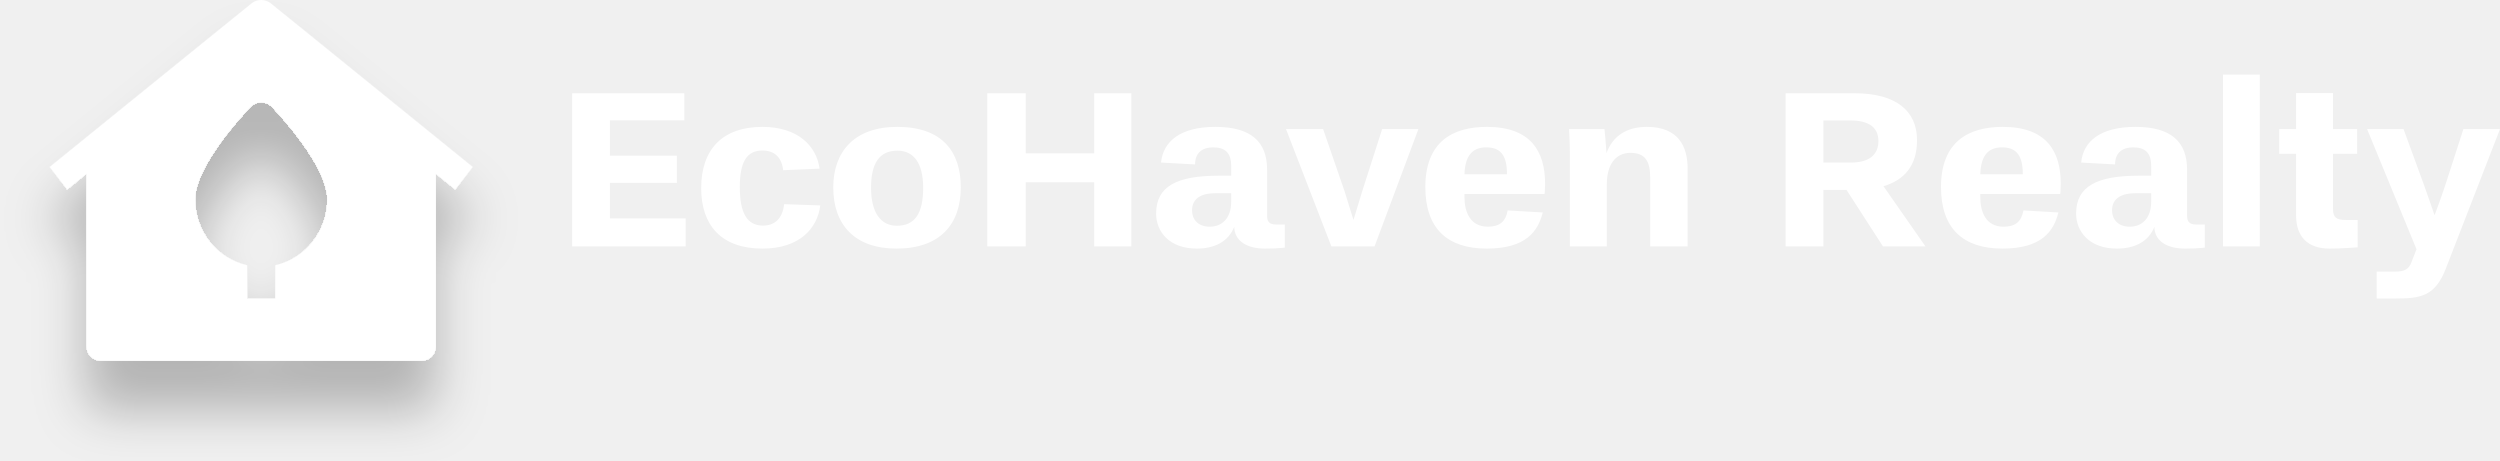
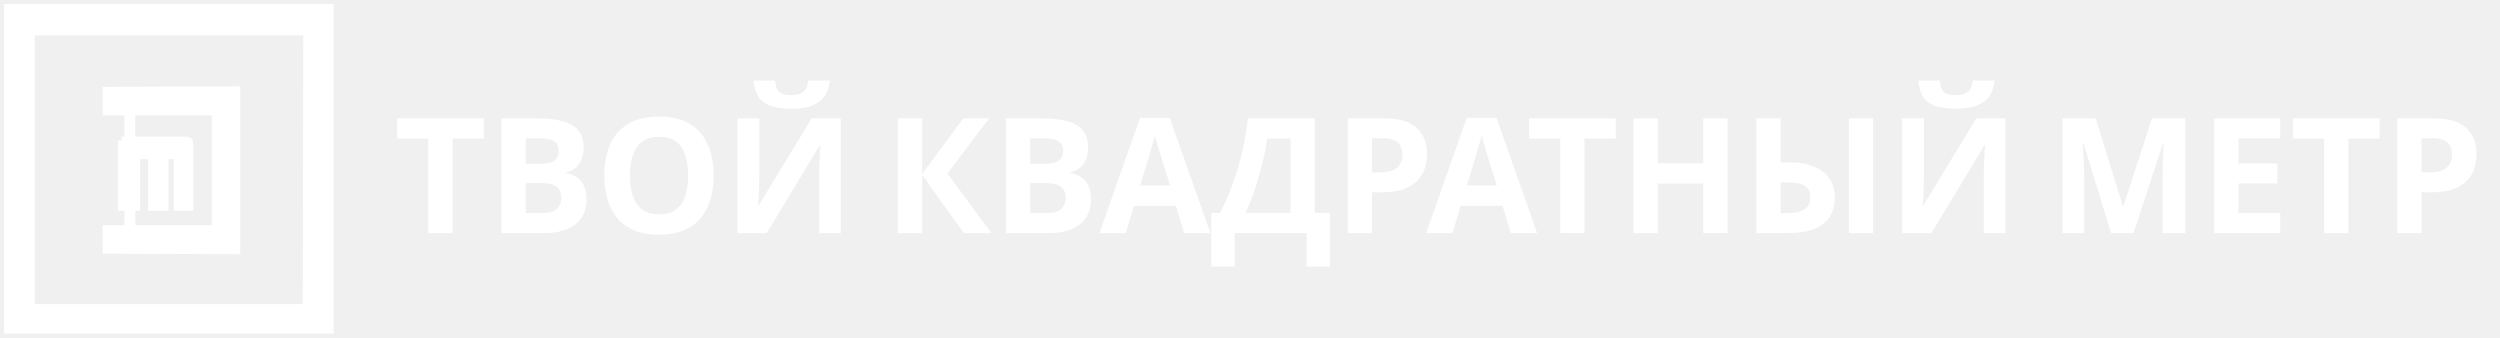
- <svg xmlns="http://www.w3.org/2000/svg" width="201" height="37" viewBox="0 0 201 37" fill="none">
-   <g filter="url(#filter0_d_80_3894)">
-     <path d="M20.279 0.231L4 13.426L5.404 15.229L6.96 13.963V27.849C6.96 28.154 7.08 28.447 7.293 28.663C7.507 28.879 7.796 29 8.098 29H33.902C34.204 29 34.493 28.879 34.707 28.663C34.92 28.447 35.04 28.154 35.04 27.849V13.963L36.596 15.229L38 13.426L21.721 0.231C21.51 0.081 21.258 0 21 0C20.742 0 20.49 0.081 20.279 0.231ZM26.312 16.035C26.316 17.265 25.905 18.461 25.146 19.423C24.387 20.386 23.326 21.058 22.138 21.328V24.013H19.862V21.328C18.674 21.058 17.613 20.386 16.854 19.423C16.095 18.461 15.684 17.265 15.688 16.035C15.688 13.35 19.444 9.322 20.165 8.555C20.395 8.347 20.692 8.232 21 8.232C21.308 8.232 21.605 8.347 21.835 8.555C22.556 9.322 26.312 13.35 26.312 16.035Z" fill="white" />
-   </g>
-   <path d="M46 19.811H55.127V17.56H49.038V14.704H54.422V12.516H49.038V9.673H55.019V7.497H46V19.811ZM61.298 19.987C64.282 19.987 65.719 18.365 65.95 16.516L63.047 16.415C62.912 17.61 62.247 18.138 61.352 18.138C60.077 18.138 59.481 17.157 59.481 15.044C59.481 13.044 60.023 12.101 61.298 12.101C62.301 12.101 62.858 12.692 62.966 13.685L65.895 13.56C65.651 11.748 64.159 10.201 61.298 10.201C58.111 10.201 56.375 11.987 56.375 15.132C56.375 18.101 57.989 19.987 61.298 19.987ZM74.222 15.094C74.222 17.182 73.544 18.151 72.107 18.151C70.805 18.151 70.032 17.082 70.032 15.094C70.032 13.107 70.71 12.113 72.161 12.113C73.463 12.113 74.222 13.12 74.222 15.094ZM77.247 15.069C77.247 12.201 75.769 10.201 72.134 10.201C68.662 10.201 66.994 12.226 66.994 15.069C66.994 18.038 68.689 19.987 72.08 19.987C75.552 19.987 77.247 18.05 77.247 15.069ZM87.974 19.811H90.958V7.497H87.974V12.327H82.468V7.497H79.376V19.811H82.468V14.654H87.974V19.811ZM103.299 18.05H102.594C102.038 18.05 101.875 17.799 101.875 17.358V13.648C101.875 11.396 100.587 10.201 97.712 10.201C94.891 10.201 93.521 11.371 93.345 13.069L96.084 13.22C96.084 12.34 96.6 11.849 97.549 11.849C98.458 11.849 98.987 12.252 98.987 13.333V14.126H97.983C94.633 14.126 92.952 14.969 92.952 17.17C92.952 18.591 93.969 19.987 96.234 19.987C97.617 19.987 98.756 19.447 99.231 18.239C99.258 19.384 100.262 19.987 101.699 19.987C102.35 19.987 102.648 19.975 103.299 19.912V18.05ZM97.264 18.226C96.288 18.226 95.84 17.61 95.84 16.918C95.84 15.862 96.722 15.535 97.698 15.535H98.987V16.239C98.987 17.522 98.268 18.226 97.264 18.226ZM110.514 19.811L114.041 10.377H111.125L109.511 15.409L108.819 17.686L108.114 15.409L106.378 10.377H103.394L107.043 19.811H110.514ZM119.533 19.987C122.666 19.987 123.656 18.616 124.036 17.082L121.215 16.918C121.052 17.837 120.55 18.226 119.628 18.226C118.204 18.226 117.743 17.044 117.743 15.849V15.598H124.185C124.185 15.598 124.226 15.195 124.226 14.78C124.226 12.151 123.059 10.201 119.547 10.201C116.834 10.201 114.597 11.358 114.597 15.044C114.597 18.365 116.36 19.987 119.533 19.987ZM119.492 11.849C120.523 11.849 121.161 12.34 121.161 13.987V14.013H117.743C117.797 12.34 118.53 11.849 119.492 11.849ZM132.675 19.811H135.685V13.56C135.685 11.799 134.967 10.201 132.403 10.201C130.803 10.201 129.664 10.918 129.162 12.315C129.121 11.572 129.027 10.642 128.999 10.377H126.151C126.178 10.906 126.219 11.585 126.219 12.553V19.811H129.189V14.805C129.189 13.258 129.881 12.289 131.088 12.289C132.268 12.289 132.675 12.956 132.675 14.277V19.811ZM146.603 15.27H148.461L151.39 19.811H154.808L151.431 14.969C153.058 14.491 154.13 13.371 154.13 11.27C154.13 8.943 152.475 7.497 149.098 7.497H143.565V19.811H146.603V15.27ZM151.024 11.346C151.024 12.377 150.36 13.069 148.813 13.069H146.603V9.686H148.773C150.237 9.686 151.024 10.226 151.024 11.346ZM160.992 19.987C164.125 19.987 165.115 18.616 165.495 17.082L162.687 16.918C162.511 17.837 162.023 18.226 161.087 18.226C159.663 18.226 159.215 17.044 159.215 15.849V15.598H165.644C165.644 15.598 165.685 15.195 165.685 14.78C165.685 12.151 164.532 10.201 161.019 10.201C158.307 10.201 156.056 11.358 156.056 15.044C156.056 18.365 157.832 19.987 160.992 19.987ZM160.965 11.849C161.982 11.849 162.633 12.34 162.633 13.987V14.013H159.215C159.27 12.34 159.989 11.849 160.965 11.849ZM177.267 18.05H176.561C176.019 18.05 175.842 17.799 175.842 17.358V13.648C175.842 11.396 174.554 10.201 171.693 10.201C168.858 10.201 167.488 11.371 167.326 13.069L170.052 13.22C170.052 12.34 170.567 11.849 171.516 11.849C172.425 11.849 172.954 12.252 172.954 13.333V14.126H171.95C168.614 14.126 166.919 14.969 166.919 17.17C166.919 18.591 167.949 19.987 170.201 19.987C171.598 19.987 172.737 19.447 173.211 18.239C173.225 19.384 174.229 19.987 175.68 19.987C176.317 19.987 176.629 19.975 177.267 19.912V18.05ZM171.231 18.226C170.269 18.226 169.807 17.61 169.807 16.918C169.807 15.862 170.703 15.535 171.665 15.535H172.954V16.239C172.954 17.522 172.235 18.226 171.231 18.226ZM178.731 19.811H181.688V6H178.731V19.811ZM183.247 12.365H184.604V17.308C184.604 19.057 185.566 19.987 187.289 19.987C188.36 19.987 188.943 19.912 189.554 19.887V17.686H188.604C187.831 17.686 187.574 17.472 187.574 16.805V12.365H189.513V10.377H187.574V7.484H184.604V10.377H183.247V12.365ZM192.578 24C194.572 24 195.765 23.849 196.633 21.623L201 10.377H198.057L196.66 14.704C196.24 15.987 195.738 17.308 195.738 17.308C195.738 17.308 195.29 15.975 194.856 14.78L193.243 10.377H190.313L194.287 20.038L193.88 21.082C193.677 21.648 193.31 21.837 192.578 21.837H191.086V24H192.578Z" fill="white" />
-   <defs>
-     <filter id="filter0_d_80_3894" x="0" y="0" width="42" height="37" filterUnits="userSpaceOnUse" color-interpolation-filters="sRGB">
-       <feFlood flood-opacity="0" result="BackgroundImageFix" />
-       <feColorMatrix in="SourceAlpha" type="matrix" values="0 0 0 0 0 0 0 0 0 0 0 0 0 0 0 0 0 0 127 0" result="hardAlpha" />
-       <feOffset dy="4" />
-       <feGaussianBlur stdDeviation="2" />
-       <feComposite in2="hardAlpha" operator="out" />
-       <feColorMatrix type="matrix" values="0 0 0 0 0 0 0 0 0 0 0 0 0 0 0 0 0 0 0.25 0" />
-       <feBlend mode="normal" in2="BackgroundImageFix" result="effect1_dropShadow_80_3894" />
-       <feBlend mode="normal" in="SourceGraphic" in2="effect1_dropShadow_80_3894" result="shape" />
-     </filter>
-   </defs>
+ <svg xmlns="http://www.w3.org/2000/svg" width="311" height="42" viewBox="0 0 311 42" fill="none">
+   <path d="M13.271 28.515V31.061L29.378 31.121V11.242L13.271 11.303V13.848H15.985V17.485H16.32V13.848H26.841V28.515H16.339V25.727H16.929V19.303H18.935V25.727H20.469V19.303H22.121V25.727H23.537V17.97C23.537 17.606 23.419 17.485 23.065 17.485H16.32H15.985H15.159V25.727H15.985V28.515H13.271Z" fill="white" />
+   <path fill-rule="evenodd" clip-rule="evenodd" d="M1 41V1H41V41H1ZM3.832 3.909V38.333H38.168L38.227 3.909H3.832Z" fill="white" />
+   <path d="M23.065 17.485H15.159M23.065 17.485C23.419 17.485 23.537 17.606 23.537 17.97V25.727H22.121V19.303H20.469V25.727H18.935V19.303H16.929V25.727H16.339V28.515H26.841V13.848H16.32V17.485M23.065 17.485H16.32M16.32 17.485H15.985M15.985 17.485V13.848H13.271V11.303L29.378 11.242V31.121L13.271 31.061V28.515H15.985V25.727H15.159V17.485M15.985 17.485H15.159M1 41V1H41V41H1ZM3.832 38.333V3.909H38.227L38.168 38.333H3.832Z" stroke="white" />
+   <path d="M56.3 29H53.28V17.24H49.4V14.72H60.18V17.24H56.3V29ZM66.822 14.72C68.089 14.72 69.149 14.84 70.002 15.08C70.869 15.307 71.515 15.687 71.942 16.22C72.382 16.74 72.602 17.447 72.602 18.34C72.602 18.873 72.515 19.36 72.342 19.8C72.169 20.24 71.915 20.6 71.582 20.88C71.262 21.16 70.869 21.34 70.402 21.42V21.52C70.882 21.613 71.315 21.78 71.702 22.02C72.089 22.26 72.395 22.607 72.622 23.06C72.849 23.513 72.962 24.113 72.962 24.86C72.962 25.727 72.749 26.473 72.322 27.1C71.909 27.713 71.309 28.187 70.522 28.52C69.735 28.84 68.802 29 67.722 29H62.382V14.72H66.822ZM67.162 20.38C68.042 20.38 68.649 20.24 68.982 19.96C69.329 19.68 69.502 19.273 69.502 18.74C69.502 18.193 69.302 17.8 68.902 17.56C68.502 17.32 67.869 17.2 67.002 17.2H65.402V20.38H67.162ZM65.402 22.78V26.5H67.382C68.289 26.5 68.922 26.327 69.282 25.98C69.642 25.62 69.822 25.147 69.822 24.56C69.822 24.2 69.742 23.887 69.582 23.62C69.435 23.353 69.175 23.147 68.802 23C68.429 22.853 67.922 22.78 67.282 22.78H65.402ZM88.779 21.84C88.779 22.947 88.639 23.953 88.359 24.86C88.093 25.753 87.68 26.527 87.12 27.18C86.573 27.833 85.866 28.333 84.999 28.68C84.146 29.027 83.139 29.2 81.98 29.2C80.82 29.2 79.806 29.027 78.939 28.68C78.086 28.32 77.379 27.82 76.82 27.18C76.273 26.527 75.859 25.747 75.579 24.84C75.313 23.933 75.18 22.927 75.18 21.82C75.18 20.34 75.419 19.053 75.9 17.96C76.393 16.867 77.139 16.02 78.139 15.42C79.153 14.807 80.439 14.5 81.999 14.5C83.546 14.5 84.82 14.807 85.82 15.42C86.82 16.02 87.559 16.873 88.04 17.98C88.533 19.073 88.779 20.36 88.779 21.84ZM78.359 21.84C78.359 22.84 78.486 23.7 78.74 24.42C78.993 25.14 79.386 25.693 79.919 26.08C80.453 26.467 81.139 26.66 81.98 26.66C82.846 26.66 83.54 26.467 84.059 26.08C84.593 25.693 84.98 25.14 85.219 24.42C85.473 23.7 85.6 22.84 85.6 21.84C85.6 20.333 85.32 19.153 84.76 18.3C84.2 17.447 83.279 17.02 81.999 17.02C81.146 17.02 80.453 17.213 79.919 17.6C79.386 17.987 78.993 18.54 78.74 19.26C78.486 19.98 78.359 20.84 78.359 21.84ZM103.238 10.02C103.171 10.713 102.978 11.327 102.658 11.86C102.338 12.38 101.838 12.787 101.158 13.08C100.478 13.373 99.564 13.52 98.418 13.52C97.244 13.52 96.324 13.38 95.657 13.1C95.004 12.807 94.537 12.4 94.257 11.88C93.978 11.36 93.811 10.74 93.757 10.02H96.418C96.484 10.753 96.671 11.24 96.978 11.48C97.284 11.72 97.784 11.84 98.478 11.84C99.051 11.84 99.517 11.713 99.877 11.46C100.251 11.193 100.471 10.713 100.538 10.02H103.238ZM91.737 14.72H94.457V21.62C94.457 21.953 94.451 22.327 94.438 22.74C94.424 23.153 94.411 23.56 94.397 23.96C94.384 24.347 94.371 24.687 94.358 24.98C94.344 25.26 94.331 25.453 94.317 25.56H94.377L100.978 14.72H104.598V29H101.898V22.14C101.898 21.78 101.904 21.387 101.918 20.96C101.931 20.52 101.944 20.1 101.958 19.7C101.984 19.3 102.004 18.953 102.018 18.66C102.044 18.353 102.064 18.153 102.078 18.06H101.998L95.377 29H91.737V14.72ZM123.338 29H119.898L114.718 21.76V29H111.698V14.72H114.718V21.64L119.838 14.72H123.058L117.858 21.58L123.338 29ZM129.576 14.72C130.843 14.72 131.903 14.84 132.756 15.08C133.623 15.307 134.269 15.687 134.696 16.22C135.136 16.74 135.356 17.447 135.356 18.34C135.356 18.873 135.269 19.36 135.096 19.8C134.923 20.24 134.669 20.6 134.336 20.88C134.016 21.16 133.623 21.34 133.156 21.42V21.52C133.636 21.613 134.069 21.78 134.456 22.02C134.843 22.26 135.149 22.607 135.376 23.06C135.603 23.513 135.716 24.113 135.716 24.86C135.716 25.727 135.503 26.473 135.076 27.1C134.663 27.713 134.063 28.187 133.276 28.52C132.489 28.84 131.556 29 130.476 29H125.136V14.72H129.576ZM129.916 20.38C130.796 20.38 131.403 20.24 131.736 19.96C132.083 19.68 132.256 19.273 132.256 18.74C132.256 18.193 132.056 17.8 131.656 17.56C131.256 17.32 130.623 17.2 129.756 17.2H128.156V20.38H129.916ZM128.156 22.78V26.5H130.136C131.043 26.5 131.676 26.327 132.036 25.98C132.396 25.62 132.576 25.147 132.576 24.56C132.576 24.2 132.496 23.887 132.336 23.62C132.189 23.353 131.929 23.147 131.556 23C131.183 22.853 130.676 22.78 130.036 22.78H128.156ZM147.313 29L146.273 25.6H141.073L140.033 29H136.773L141.813 14.66H145.513L150.573 29H147.313ZM144.513 19.74C144.447 19.513 144.36 19.227 144.253 18.88C144.147 18.533 144.04 18.18 143.933 17.82C143.827 17.46 143.74 17.147 143.673 16.88C143.607 17.147 143.513 17.48 143.393 17.88C143.287 18.267 143.18 18.64 143.073 19C142.98 19.347 142.907 19.593 142.853 19.74L141.833 23.06H145.553L144.513 19.74ZM163.562 14.72V26.48H165.462V33.16H162.542V29H153.602V33.16H150.682V26.48H151.782C152.155 25.733 152.515 24.947 152.862 24.12C153.209 23.293 153.529 22.407 153.822 21.46C154.129 20.513 154.402 19.487 154.642 18.38C154.882 17.26 155.082 16.04 155.242 14.72H163.562ZM157.642 17.24C157.549 17.933 157.415 18.673 157.242 19.46C157.069 20.233 156.862 21.027 156.622 21.84C156.395 22.653 156.142 23.453 155.862 24.24C155.582 25.027 155.282 25.773 154.962 26.48H160.542V17.24H157.642ZM172.215 14.72C174.055 14.72 175.395 15.12 176.235 15.92C177.089 16.707 177.515 17.793 177.515 19.18C177.515 19.807 177.422 20.407 177.235 20.98C177.049 21.54 176.735 22.047 176.295 22.5C175.869 22.94 175.302 23.287 174.595 23.54C173.889 23.793 173.015 23.92 171.975 23.92H170.675V29H167.655V14.72H172.215ZM172.055 17.2H170.675V21.44H171.675C172.249 21.44 172.742 21.367 173.155 21.22C173.569 21.073 173.889 20.84 174.115 20.52C174.342 20.2 174.455 19.787 174.455 19.28C174.455 18.573 174.262 18.053 173.875 17.72C173.489 17.373 172.882 17.2 172.055 17.2ZM187.958 29L186.918 25.6H181.718L180.678 29H177.418L182.458 14.66H186.158L191.218 29H187.958ZM185.158 19.74C185.091 19.513 185.005 19.227 184.898 18.88C184.791 18.533 184.685 18.18 184.578 17.82C184.471 17.46 184.385 17.147 184.318 16.88C184.251 17.147 184.158 17.48 184.038 17.88C183.931 18.267 183.825 18.64 183.718 19C183.625 19.347 183.551 19.593 183.498 19.74L182.478 23.06H186.198L185.158 19.74ZM197.12 29H194.1V17.24H190.22V14.72H201V17.24H197.12V29ZM214.902 29H211.882V22.84H206.222V29H203.202V14.72H206.222V20.32H211.882V14.72H214.902V29ZM218.495 29V14.72H221.515V20.2H222.495C223.815 20.2 224.902 20.387 225.755 20.76C226.609 21.133 227.235 21.647 227.635 22.3C228.049 22.953 228.255 23.7 228.255 24.54C228.255 25.473 228.049 26.273 227.635 26.94C227.222 27.607 226.582 28.12 225.715 28.48C224.862 28.827 223.755 29 222.395 29H218.495ZM222.315 26.52C223.209 26.52 223.909 26.373 224.415 26.08C224.935 25.787 225.195 25.273 225.195 24.54C225.195 24.033 225.075 23.647 224.835 23.38C224.609 23.113 224.269 22.933 223.815 22.84C223.362 22.733 222.815 22.68 222.175 22.68H221.515V26.52H222.315ZM229.995 29V14.72H233.015V29H229.995ZM248.12 10.02C248.054 10.713 247.86 11.327 247.54 11.86C247.22 12.38 246.72 12.787 246.04 13.08C245.36 13.373 244.447 13.52 243.3 13.52C242.127 13.52 241.207 13.38 240.54 13.1C239.887 12.807 239.42 12.4 239.14 11.88C238.86 11.36 238.694 10.74 238.64 10.02H241.3C241.367 10.753 241.554 11.24 241.86 11.48C242.167 11.72 242.667 11.84 243.36 11.84C243.934 11.84 244.4 11.713 244.76 11.46C245.134 11.193 245.354 10.713 245.42 10.02H248.12ZM236.62 14.72H239.34V21.62C239.34 21.953 239.334 22.327 239.32 22.74C239.307 23.153 239.294 23.56 239.28 23.96C239.267 24.347 239.254 24.687 239.24 24.98C239.227 25.26 239.214 25.453 239.2 25.56H239.26L245.86 14.72H249.48V29H246.78V22.14C246.78 21.78 246.787 21.387 246.8 20.96C246.814 20.52 246.827 20.1 246.84 19.7C246.867 19.3 246.887 18.953 246.9 18.66C246.927 18.353 246.947 18.153 246.96 18.06H246.88L240.26 29H236.62V14.72ZM262.621 29L259.181 17.8H259.101C259.115 18.067 259.135 18.467 259.161 19C259.188 19.533 259.215 20.107 259.241 20.72C259.268 21.32 259.281 21.867 259.281 22.36V29H256.581V14.72H260.701L264.081 25.64H264.141L267.721 14.72H271.841V29H269.021V22.24C269.021 21.787 269.028 21.267 269.041 20.68C269.068 20.093 269.088 19.54 269.101 19.02C269.128 18.487 269.148 18.087 269.161 17.82H269.081L265.401 29H262.621ZM283.668 29H275.448V14.72H283.668V17.2H278.468V20.34H283.308V22.82H278.468V26.5H283.668V29ZM292.14 29H289.12V17.24H285.24V14.72H296.02V17.24H292.14V29ZM302.782 14.72C304.622 14.72 305.962 15.12 306.802 15.92C307.655 16.707 308.082 17.793 308.082 19.18C308.082 19.807 307.989 20.407 307.802 20.98C307.615 21.54 307.302 22.047 306.862 22.5C306.435 22.94 305.869 23.287 305.162 23.54C304.455 23.793 303.582 23.92 302.542 23.92H301.242V29H298.222V14.72H302.782ZM302.622 17.2H301.242V21.44H302.242C302.815 21.44 303.309 21.367 303.722 21.22C304.135 21.073 304.455 20.84 304.682 20.52C304.909 20.2 305.022 19.787 305.022 19.28C305.022 18.573 304.829 18.053 304.442 17.72C304.055 17.373 303.449 17.2 302.622 17.2Z" fill="white" />
</svg>
